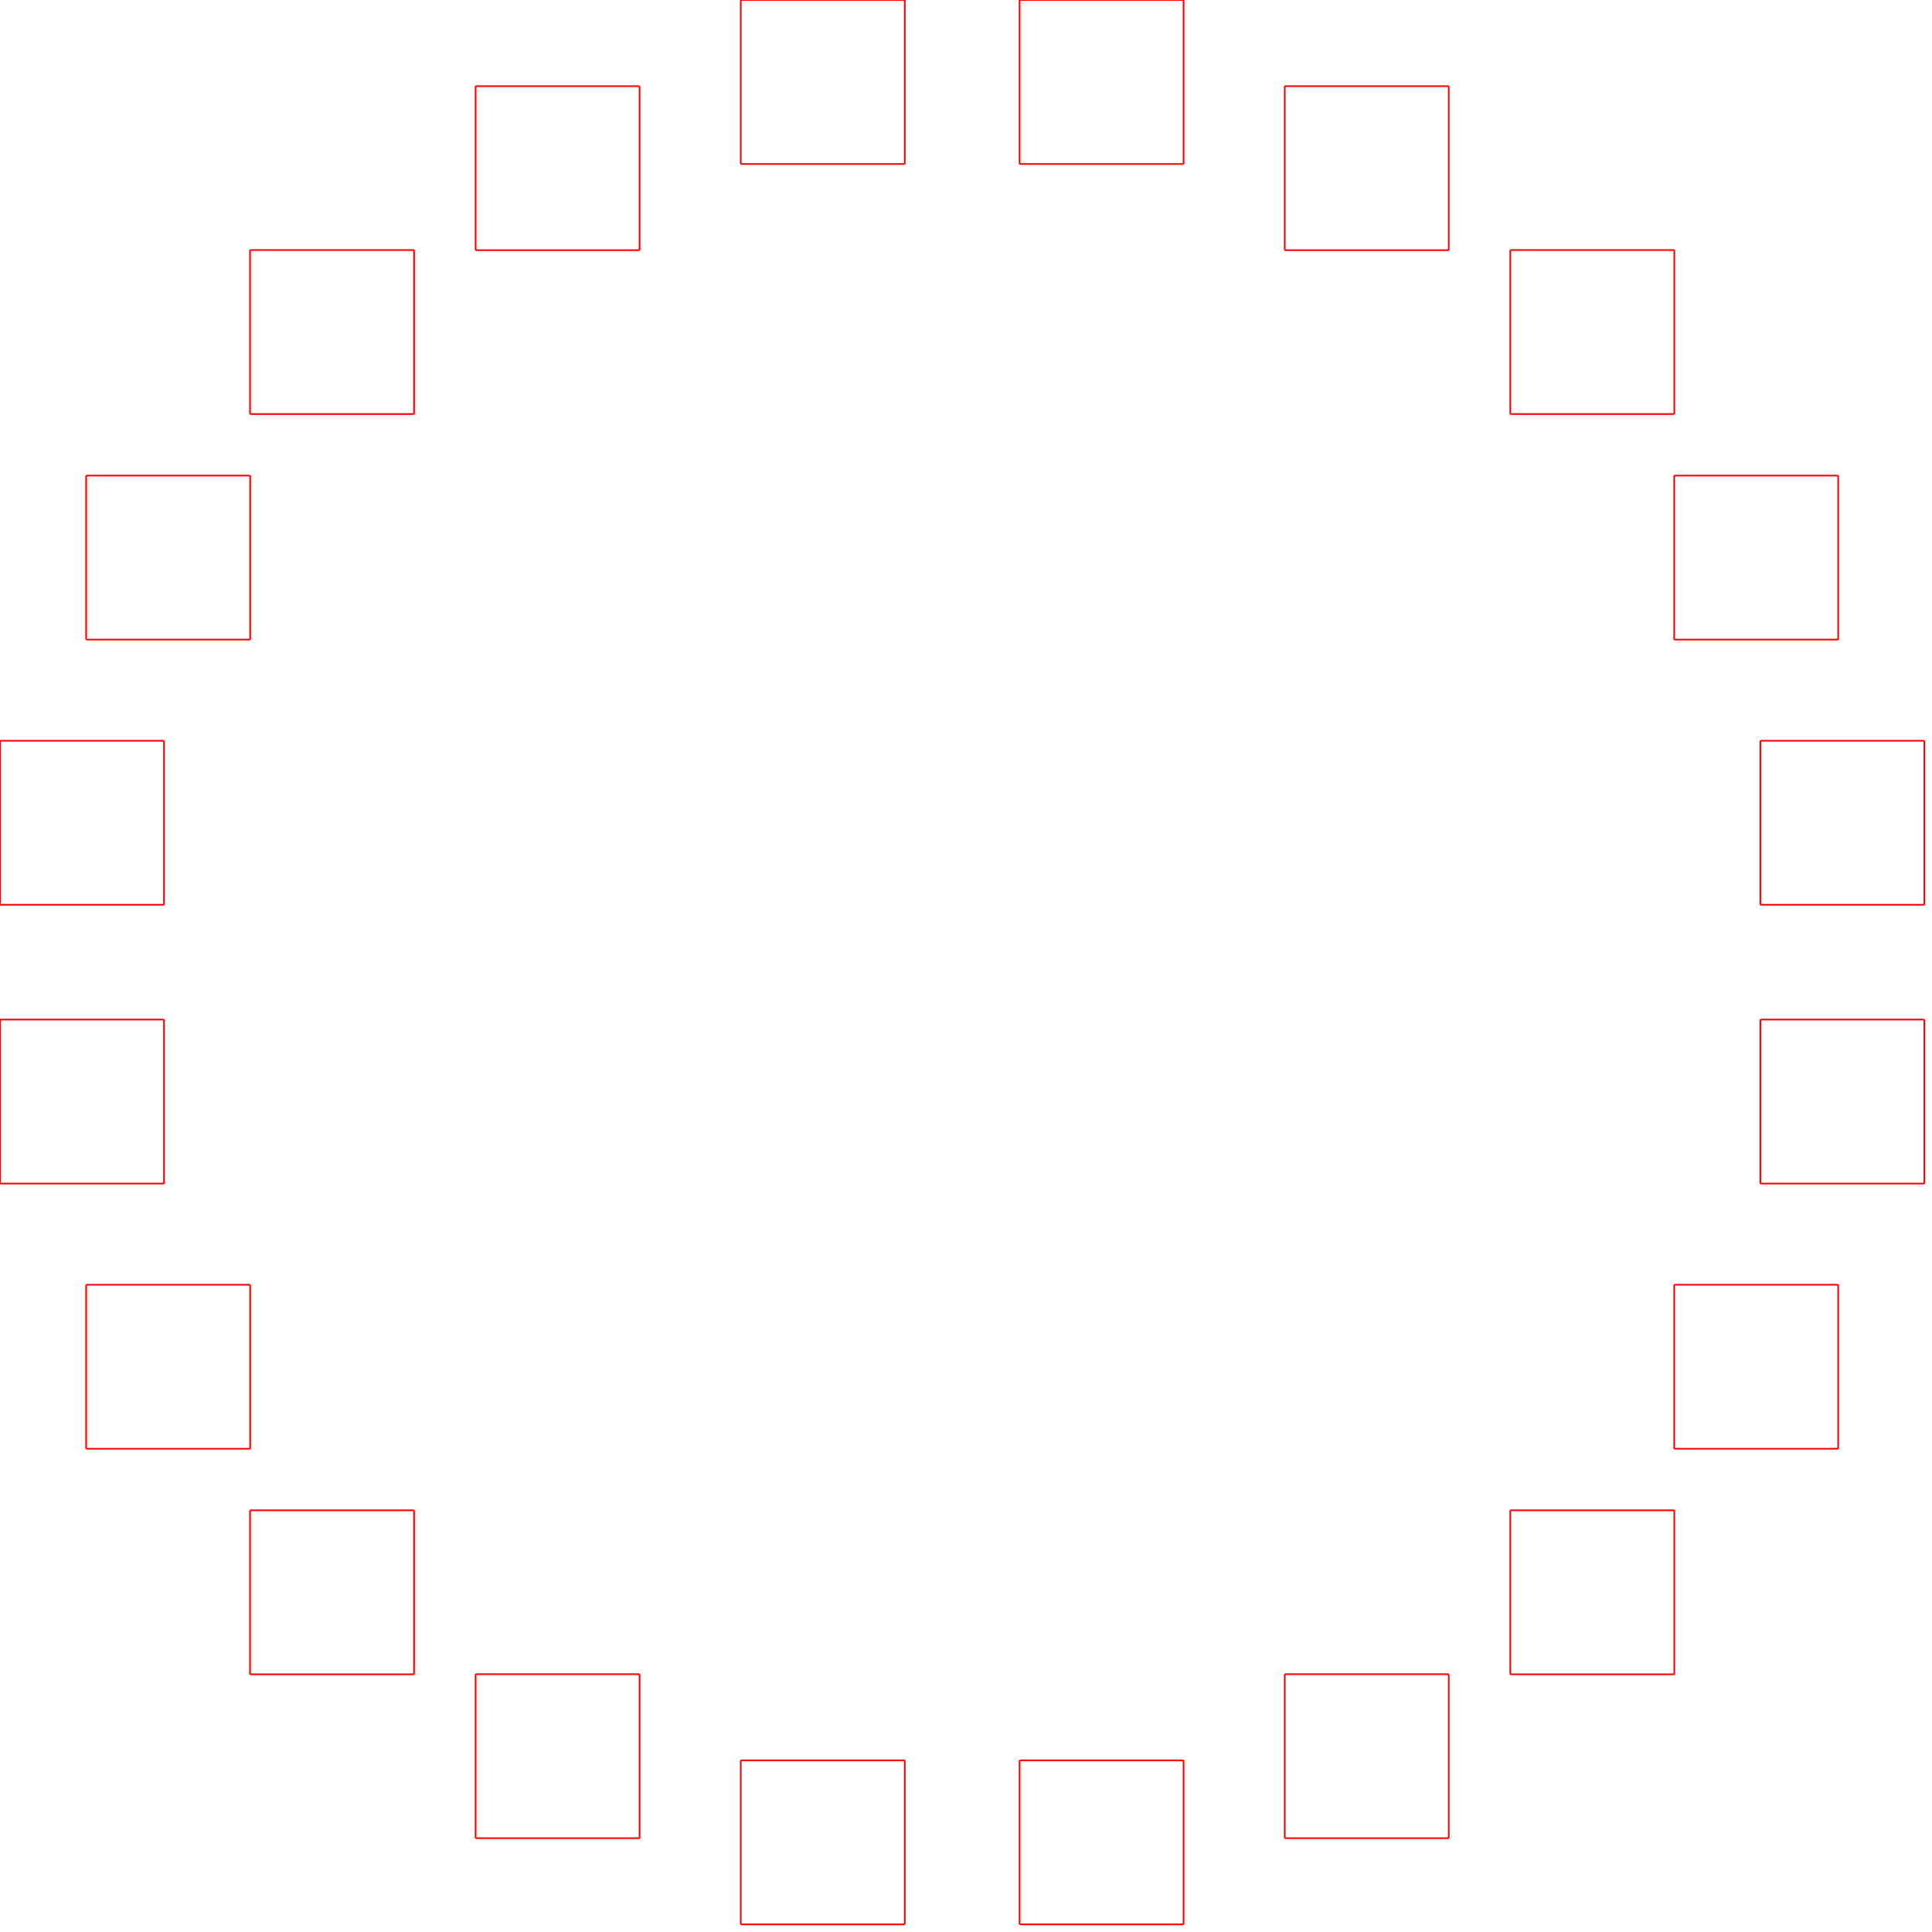
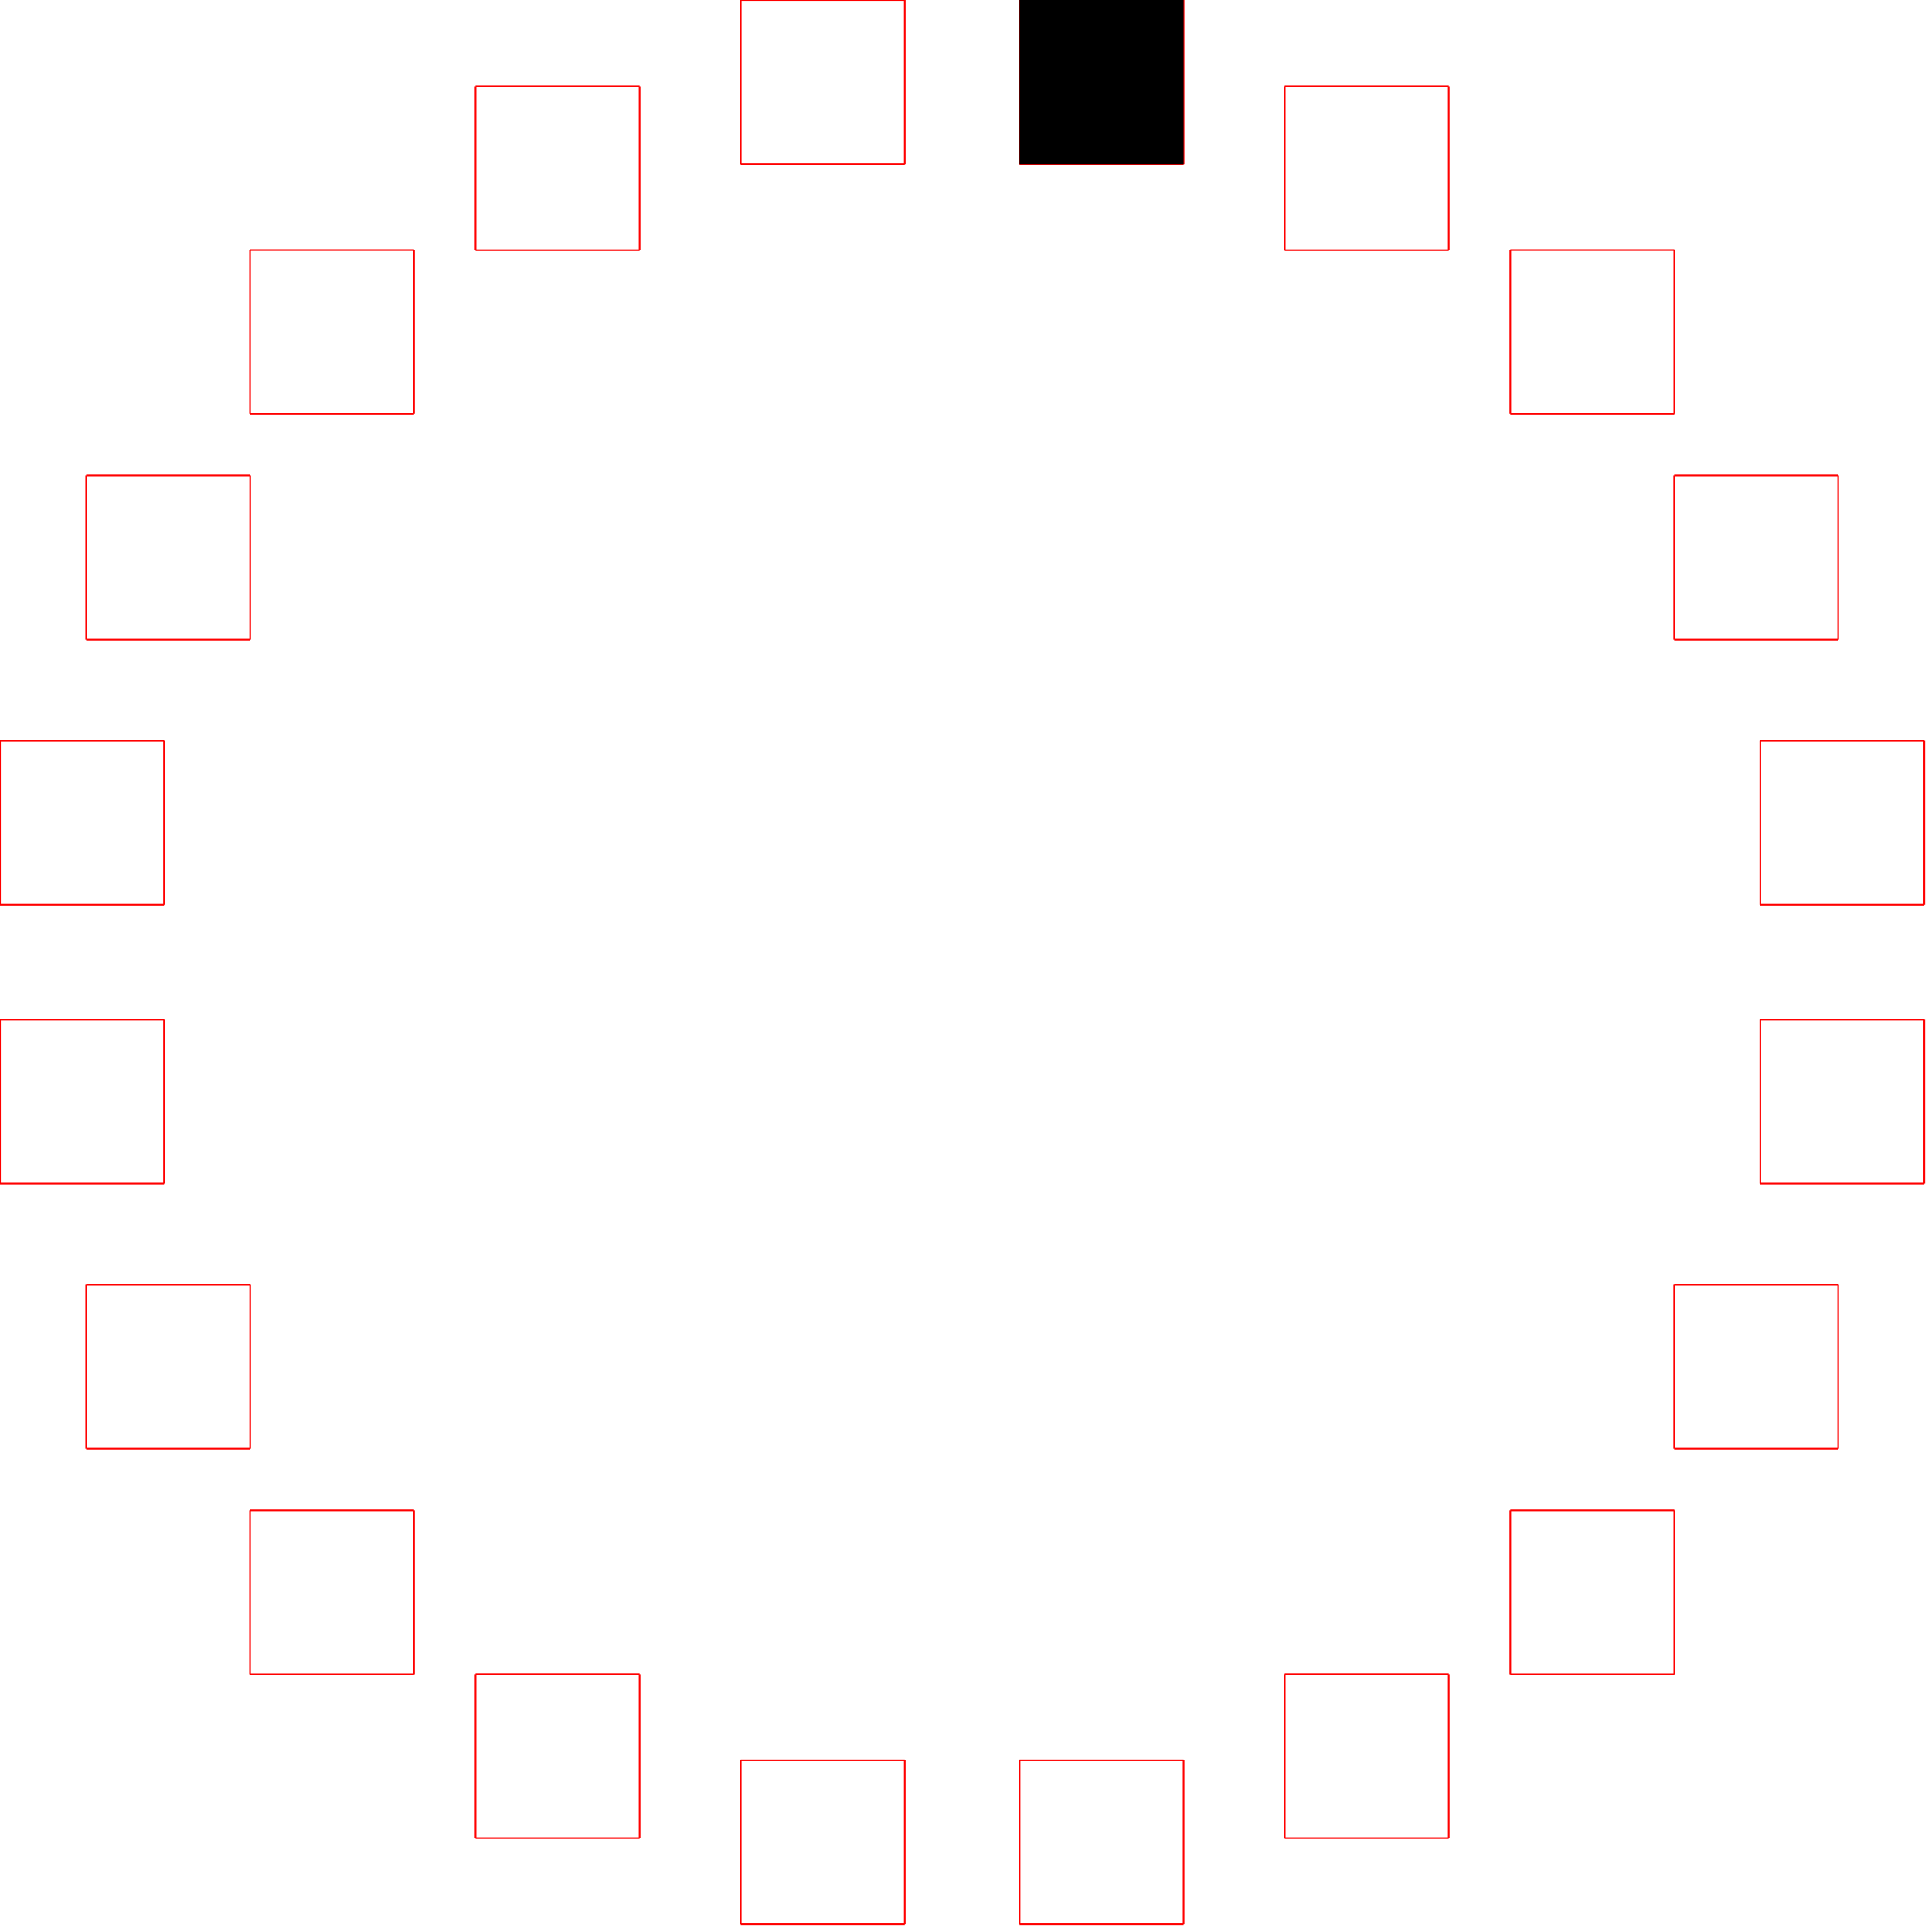
<svg xmlns="http://www.w3.org/2000/svg" version="1.1" width="1178" height="1178">
  <defs>
    <g id="square">
      <line x1="0" y1="100" x2="0" y2="0" stroke="red" />
      <line x1="100" y1="100" x2="0" y2="100" stroke="red" />
      <line x1="100" y1="0" x2="100" y2="100" stroke="red" />
      <line x1="0" y1="0" x2="100" y2="0" stroke="red" />
    </g>
  </defs>
  <use x="451.669" y="0" href="#square" />
  <use x="289.989" y="52.533" href="#square" />
  <use x="152.456" y="152.456" href="#square" />
  <use x="52.533" y="289.989" href="#square" />
  <use x="0" y="451.669" href="#square" />
  <use x="0" y="621.669" href="#square" />
  <use x="52.533" y="783.348" href="#square" />
  <use x="152.456" y="920.881" href="#square" />
  <use x="289.989" y="1020.805" href="#square" />
  <use x="451.669" y="1073.338" href="#square" />
  <use x="621.669" y="1073.338" href="#square" />
  <use x="783.348" y="1020.805" href="#square" />
  <use x="920.881" y="920.881" href="#square" />
  <use x="1020.805" y="783.348" href="#square" />
  <use x="1073.338" y="621.669" href="#square" />
  <use x="1073.338" y="451.669" href="#square" />
  <use x="1020.805" y="289.989" href="#square" />
  <use x="920.881" y="152.456" href="#square" />
  <use x="783.348" y="52.533" href="#square" />
  <use x="621.669" y="0" href="#square" />
+   <rect x="621.669" y="0" width="100" height="100" />
</svg>
